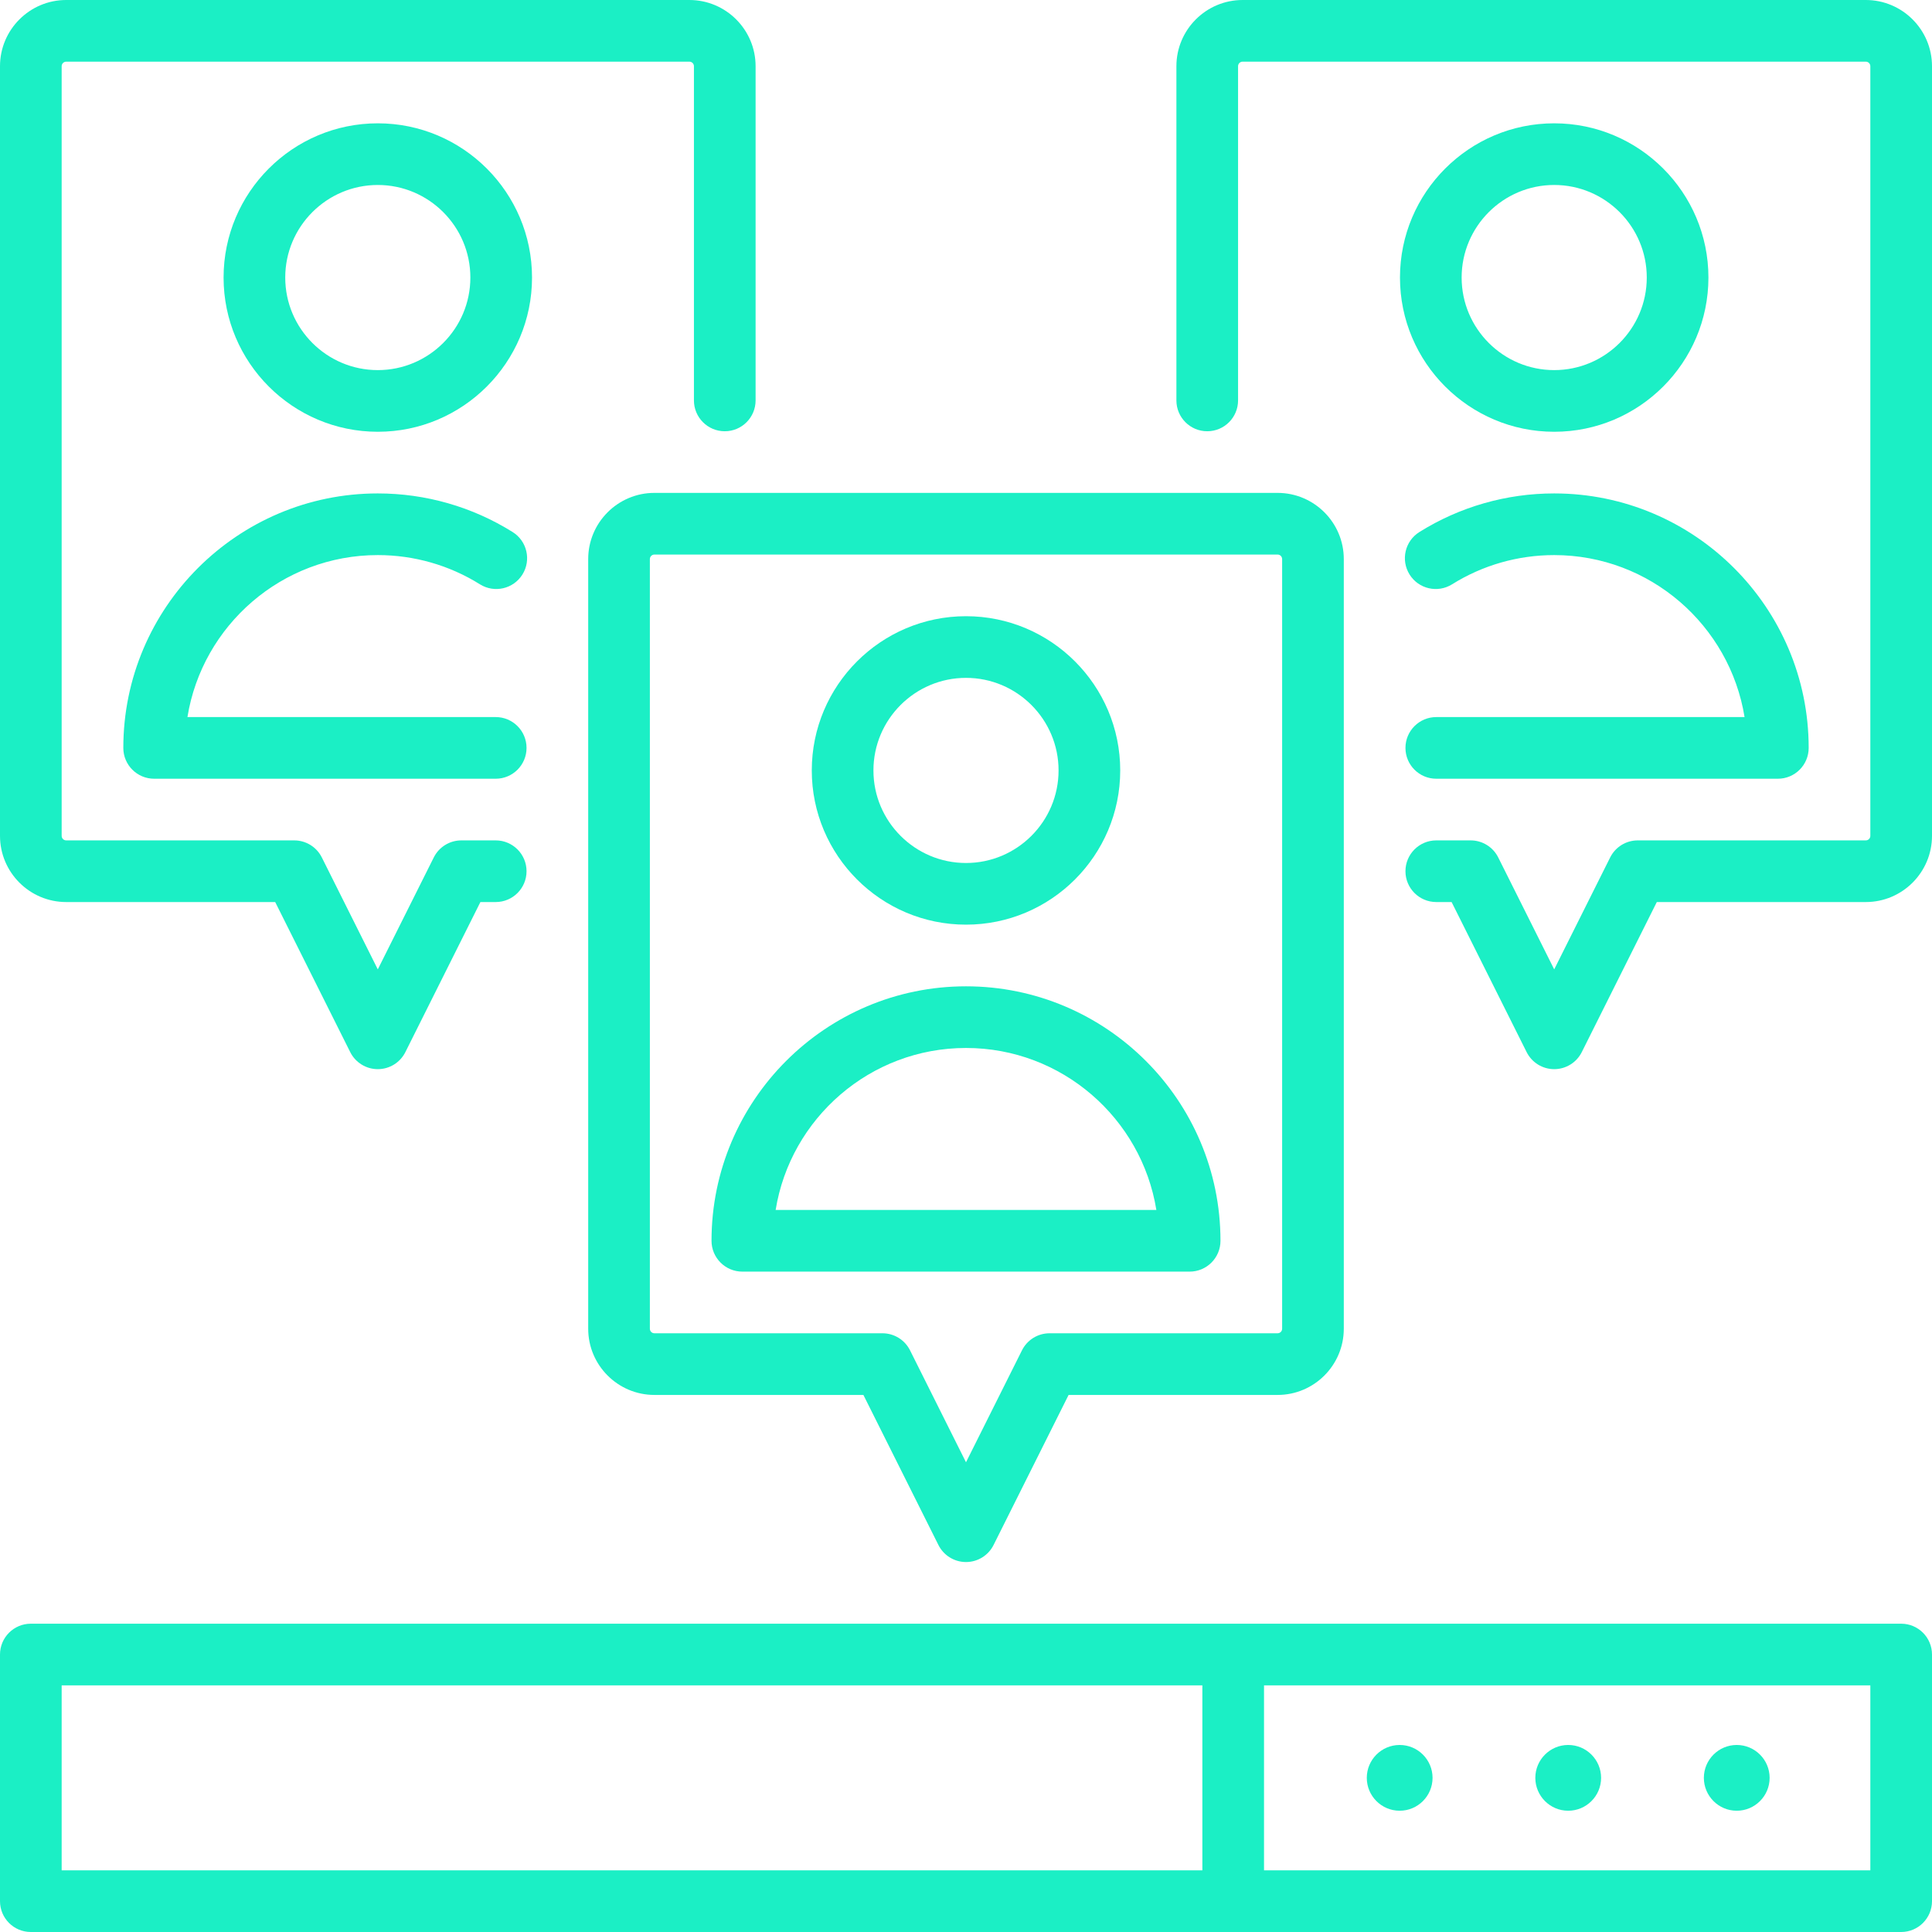
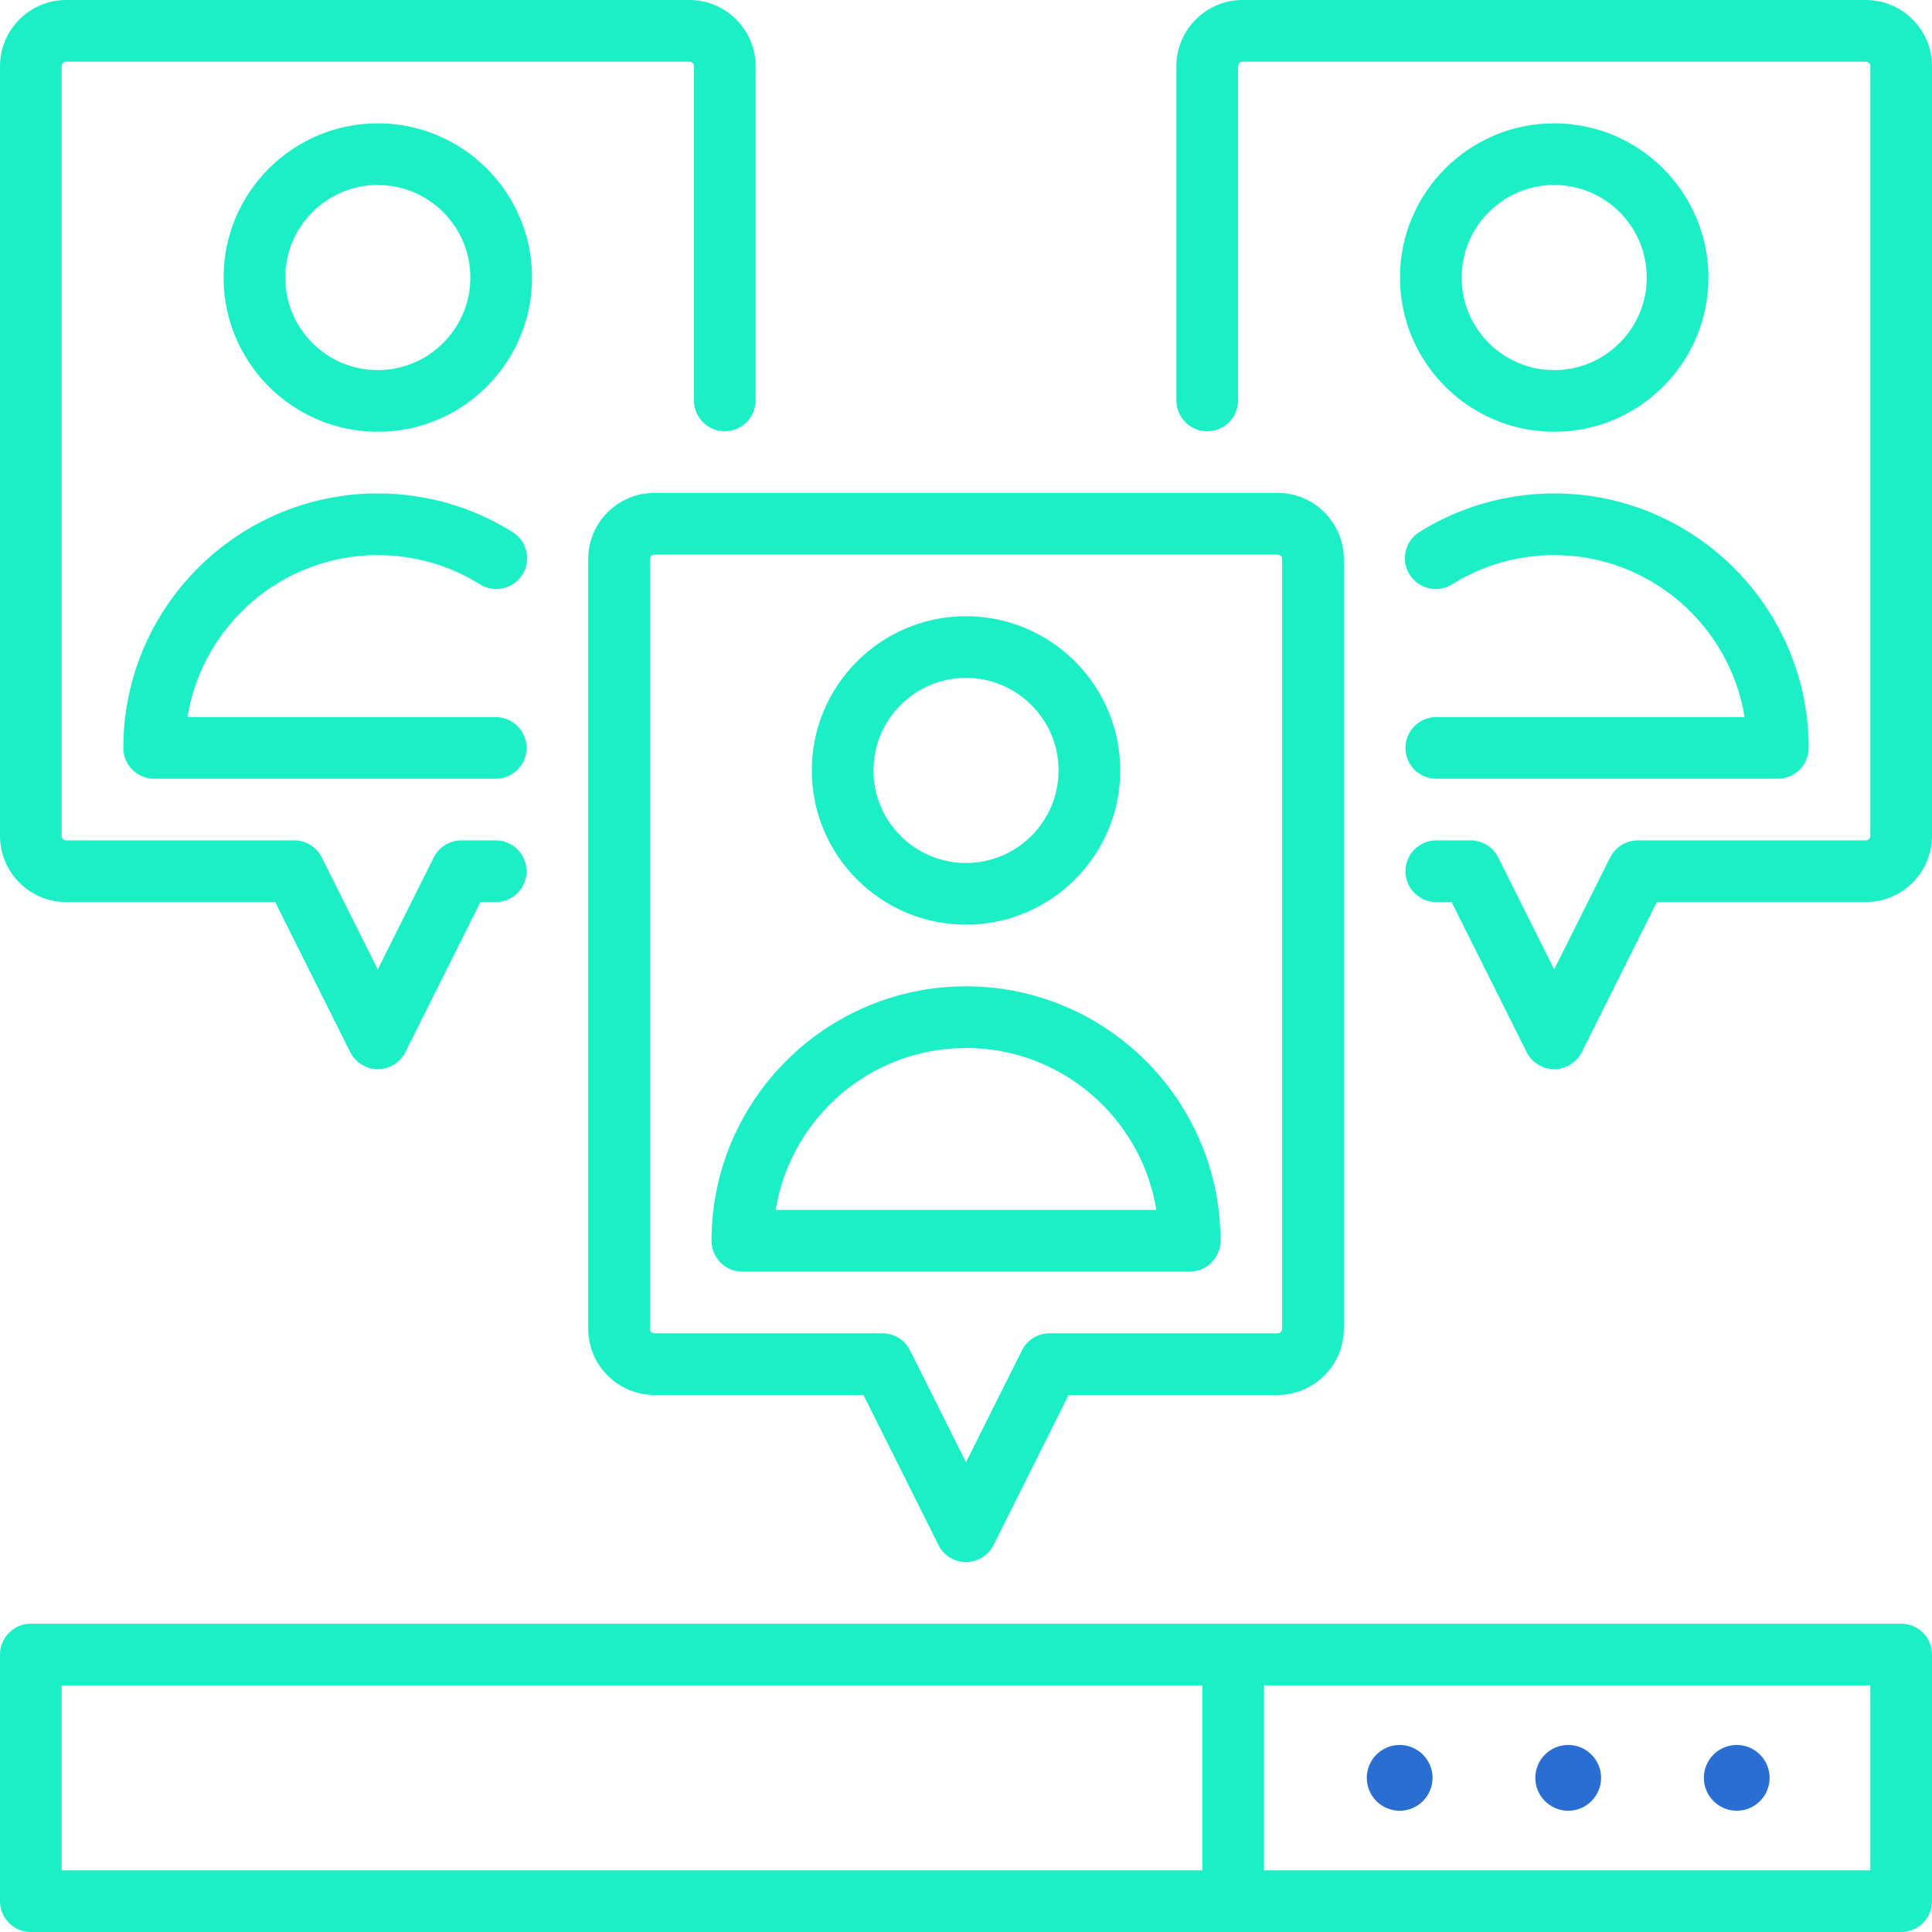
<svg xmlns="http://www.w3.org/2000/svg" version="1.1" viewBox="0 0 470 470" enable-background="new 0 0 470 470" width="512px" height="512px">
  <g>
    <path d="M16.105,219.443h50.842l18.252,36.506c1.27,2.54,3.867,4.146,6.708,4.146s5.438-1.605,6.708-4.146l18.253-36.506h3.724   c4.142,0,7.5-3.357,7.5-7.5s-3.358-7.5-7.5-7.5h-8.359c-2.841,0-5.438,1.604-6.708,4.146l-13.618,27.235L78.29,208.589   c-1.27-2.54-3.867-4.146-6.708-4.146H16.105c-0.609,0-1.105-0.495-1.105-1.104V16.105C15,15.496,15.496,15,16.105,15h151.604   c0.61,0,1.106,0.496,1.106,1.105v81.306c0,4.143,3.358,7.5,7.5,7.5s7.5-3.357,7.5-7.5V16.105C183.815,7.225,176.59,0,167.709,0   H16.105C7.225,0,0,7.225,0,16.105v187.233C0,212.219,7.225,219.443,16.105,219.443z" fill="#1befc5" />
    <path d="m91.908,30c-20.688,0-37.518,16.83-37.518,37.518s16.831,37.519 37.518,37.519 37.518-16.831 37.518-37.519-16.831-37.518-37.518-37.518zm0,60.036c-12.417,0-22.518-10.102-22.518-22.519 0-12.415 10.101-22.517 22.518-22.517s22.518,10.102 22.518,22.518c0,12.417-10.102,22.518-22.518,22.518z" fill="#1befc5" />
    <path d="m91.908,135.036c8.819,0 17.411,2.459 24.845,7.11 3.513,2.198 8.139,1.133 10.336-2.379s1.132-8.14-2.379-10.336c-9.823-6.146-21.166-9.396-32.802-9.396-34.137,0.001-61.908,27.773-61.908,61.908 0,4.143 3.358,7.5 7.5,7.5h83.092c4.142,0 7.5-3.357 7.5-7.5s-3.358-7.5-7.5-7.5h-74.993c3.601-22.311 22.996-39.407 46.309-39.407z" fill="#1befc5" />
    <path d="M453.896,0H302.291c-8.881,0-16.106,7.225-16.106,16.105v81.306c0,4.143,3.357,7.5,7.5,7.5s7.5-3.357,7.5-7.5V16.105   c0-0.609,0.496-1.105,1.106-1.105h151.604c0.609,0,1.104,0.496,1.104,1.105v187.233c0,0.609-0.495,1.104-1.104,1.104h-55.478   c-2.841,0-5.438,1.605-6.708,4.146l-13.617,27.235l-13.618-27.235c-1.271-2.541-3.867-4.146-6.708-4.146h-8.358   c-4.143,0-7.5,3.357-7.5,7.5s3.357,7.5,7.5,7.5h3.724l18.253,36.506c1.271,2.541,3.867,4.146,6.708,4.146s5.438-1.605,6.708-4.146   l18.253-36.506h50.842c8.88,0,16.104-7.225,16.104-16.104V16.105C470,7.225,462.775,0,453.896,0z" fill="#1befc5" />
    <path d="m378.093,30c-20.688,0-37.519,16.83-37.519,37.518s16.831,37.519 37.519,37.519 37.518-16.831 37.518-37.519-16.831-37.518-37.518-37.518zm0,60.036c-12.417,0-22.519-10.102-22.519-22.519 0-12.416 10.102-22.518 22.519-22.518 12.416,0 22.518,10.102 22.518,22.518-0.001,12.418-10.102,22.519-22.518,22.519z" fill="#1befc5" />
    <path d="m341.908,181.943c0,4.143 3.357,7.5 7.5,7.5h83.092c4.143,0 7.5-3.357 7.5-7.5 0-34.136-27.771-61.907-61.907-61.907-11.637,0-22.979,3.249-32.802,9.396-3.511,2.196-4.576,6.824-2.38,10.336 2.198,3.511 6.823,4.576 10.337,2.379 7.435-4.651 16.025-7.11 24.845-7.11 23.313,0 42.707,17.096 46.309,39.407h-74.993c-4.143-0.001-7.501,3.357-7.501,7.499z" fill="#1befc5" />
    <path d="m143.092,136.01v187.234c0,8.88 7.225,16.104 16.105,16.104h50.842l18.252,36.506c1.271,2.54 3.868,4.146 6.708,4.146 2.84,0 5.438-1.605 6.708-4.146l18.253-36.506h50.841c8.881,0 16.105-7.225 16.105-16.104v-187.234c0-8.88-7.225-16.104-16.105-16.104h-151.604c-8.88-0.001-16.105,7.224-16.105,16.104zm168.815,0v187.234c0,0.609-0.496,1.104-1.105,1.104h-55.476c-2.841,0-5.438,1.604-6.708,4.146l-13.618,27.235-13.617-27.235c-1.27-2.54-3.867-4.146-6.708-4.146h-55.477c-0.609,0-1.105-0.495-1.105-1.104v-187.234c0-0.609 0.496-1.104 1.105-1.104h151.604c0.609-0.001 1.105,0.494 1.105,1.104z" fill="#1befc5" />
    <path d="m235,224.941c20.687,0 37.518-16.831 37.518-37.519s-16.83-37.518-37.518-37.518c-20.688,0-37.518,16.83-37.518,37.518s16.83,37.519 37.518,37.519zm0-60.036c12.416,0 22.518,10.102 22.518,22.518 0,12.417-10.102,22.519-22.518,22.519-12.417,0-22.518-10.102-22.518-22.519-2.84217e-14-12.416 10.101-22.518 22.518-22.518z" fill="#1befc5" />
    <path d="m180.592,309.349h108.815c4.143,0 7.5-3.357 7.5-7.5 0-34.136-27.771-61.907-61.907-61.907-34.136,0-61.908,27.771-61.908,61.907-2.84217e-14,4.142 3.358,7.5 7.5,7.5zm54.408-54.408c23.312,0 42.707,17.096 46.309,39.407h-92.617c3.6-22.311 22.995-39.407 46.308-39.407z" fill="#1befc5" />
-     <path d="m381.5,440.5c4.411,0 8-3.589 8-8s-3.589-8-8-8-8,3.589-8,8 3.589,8 8,8z" fill="#1befc5" />
-     <path d="m340.5,440.5c4.411,0 8-3.589 8-8s-3.589-8-8-8-8,3.589-8,8 3.589,8 8,8z" fill="#1befc5" />
-     <path d="m422.5,440.5c4.411,0 8-3.589 8-8s-3.589-8-8-8-8,3.589-8,8 3.589,8 8,8z" fill="#1befc5" />
+     <path d="m381.5,440.5c4.411,0 8-3.589 8-8s-3.589-8-8-8-8,3.589-8,8 3.589,8 8,8z" fill="#2a6ed4" />
+     <path d="m340.5,440.5c4.411,0 8-3.589 8-8s-3.589-8-8-8-8,3.589-8,8 3.589,8 8,8z" fill="#2a6ed4" />
+     <path d="m422.5,440.5c4.411,0 8-3.589 8-8s-3.589-8-8-8-8,3.589-8,8 3.589,8 8,8z" fill="#2a6ed4" />
    <path d="m462.5,395h-455c-4.142,0-7.5,3.357-7.5,7.5v60c0,4.143 3.358,7.5 7.5,7.5h455c4.143,0 7.5-3.357 7.5-7.5v-60c0-4.143-3.357-7.5-7.5-7.5zm-447.5,15h277.5v45h-277.5v-45zm440,45h-147.5v-45h147.5v45z" fill="#1befc5" />
  </g>
</svg>
